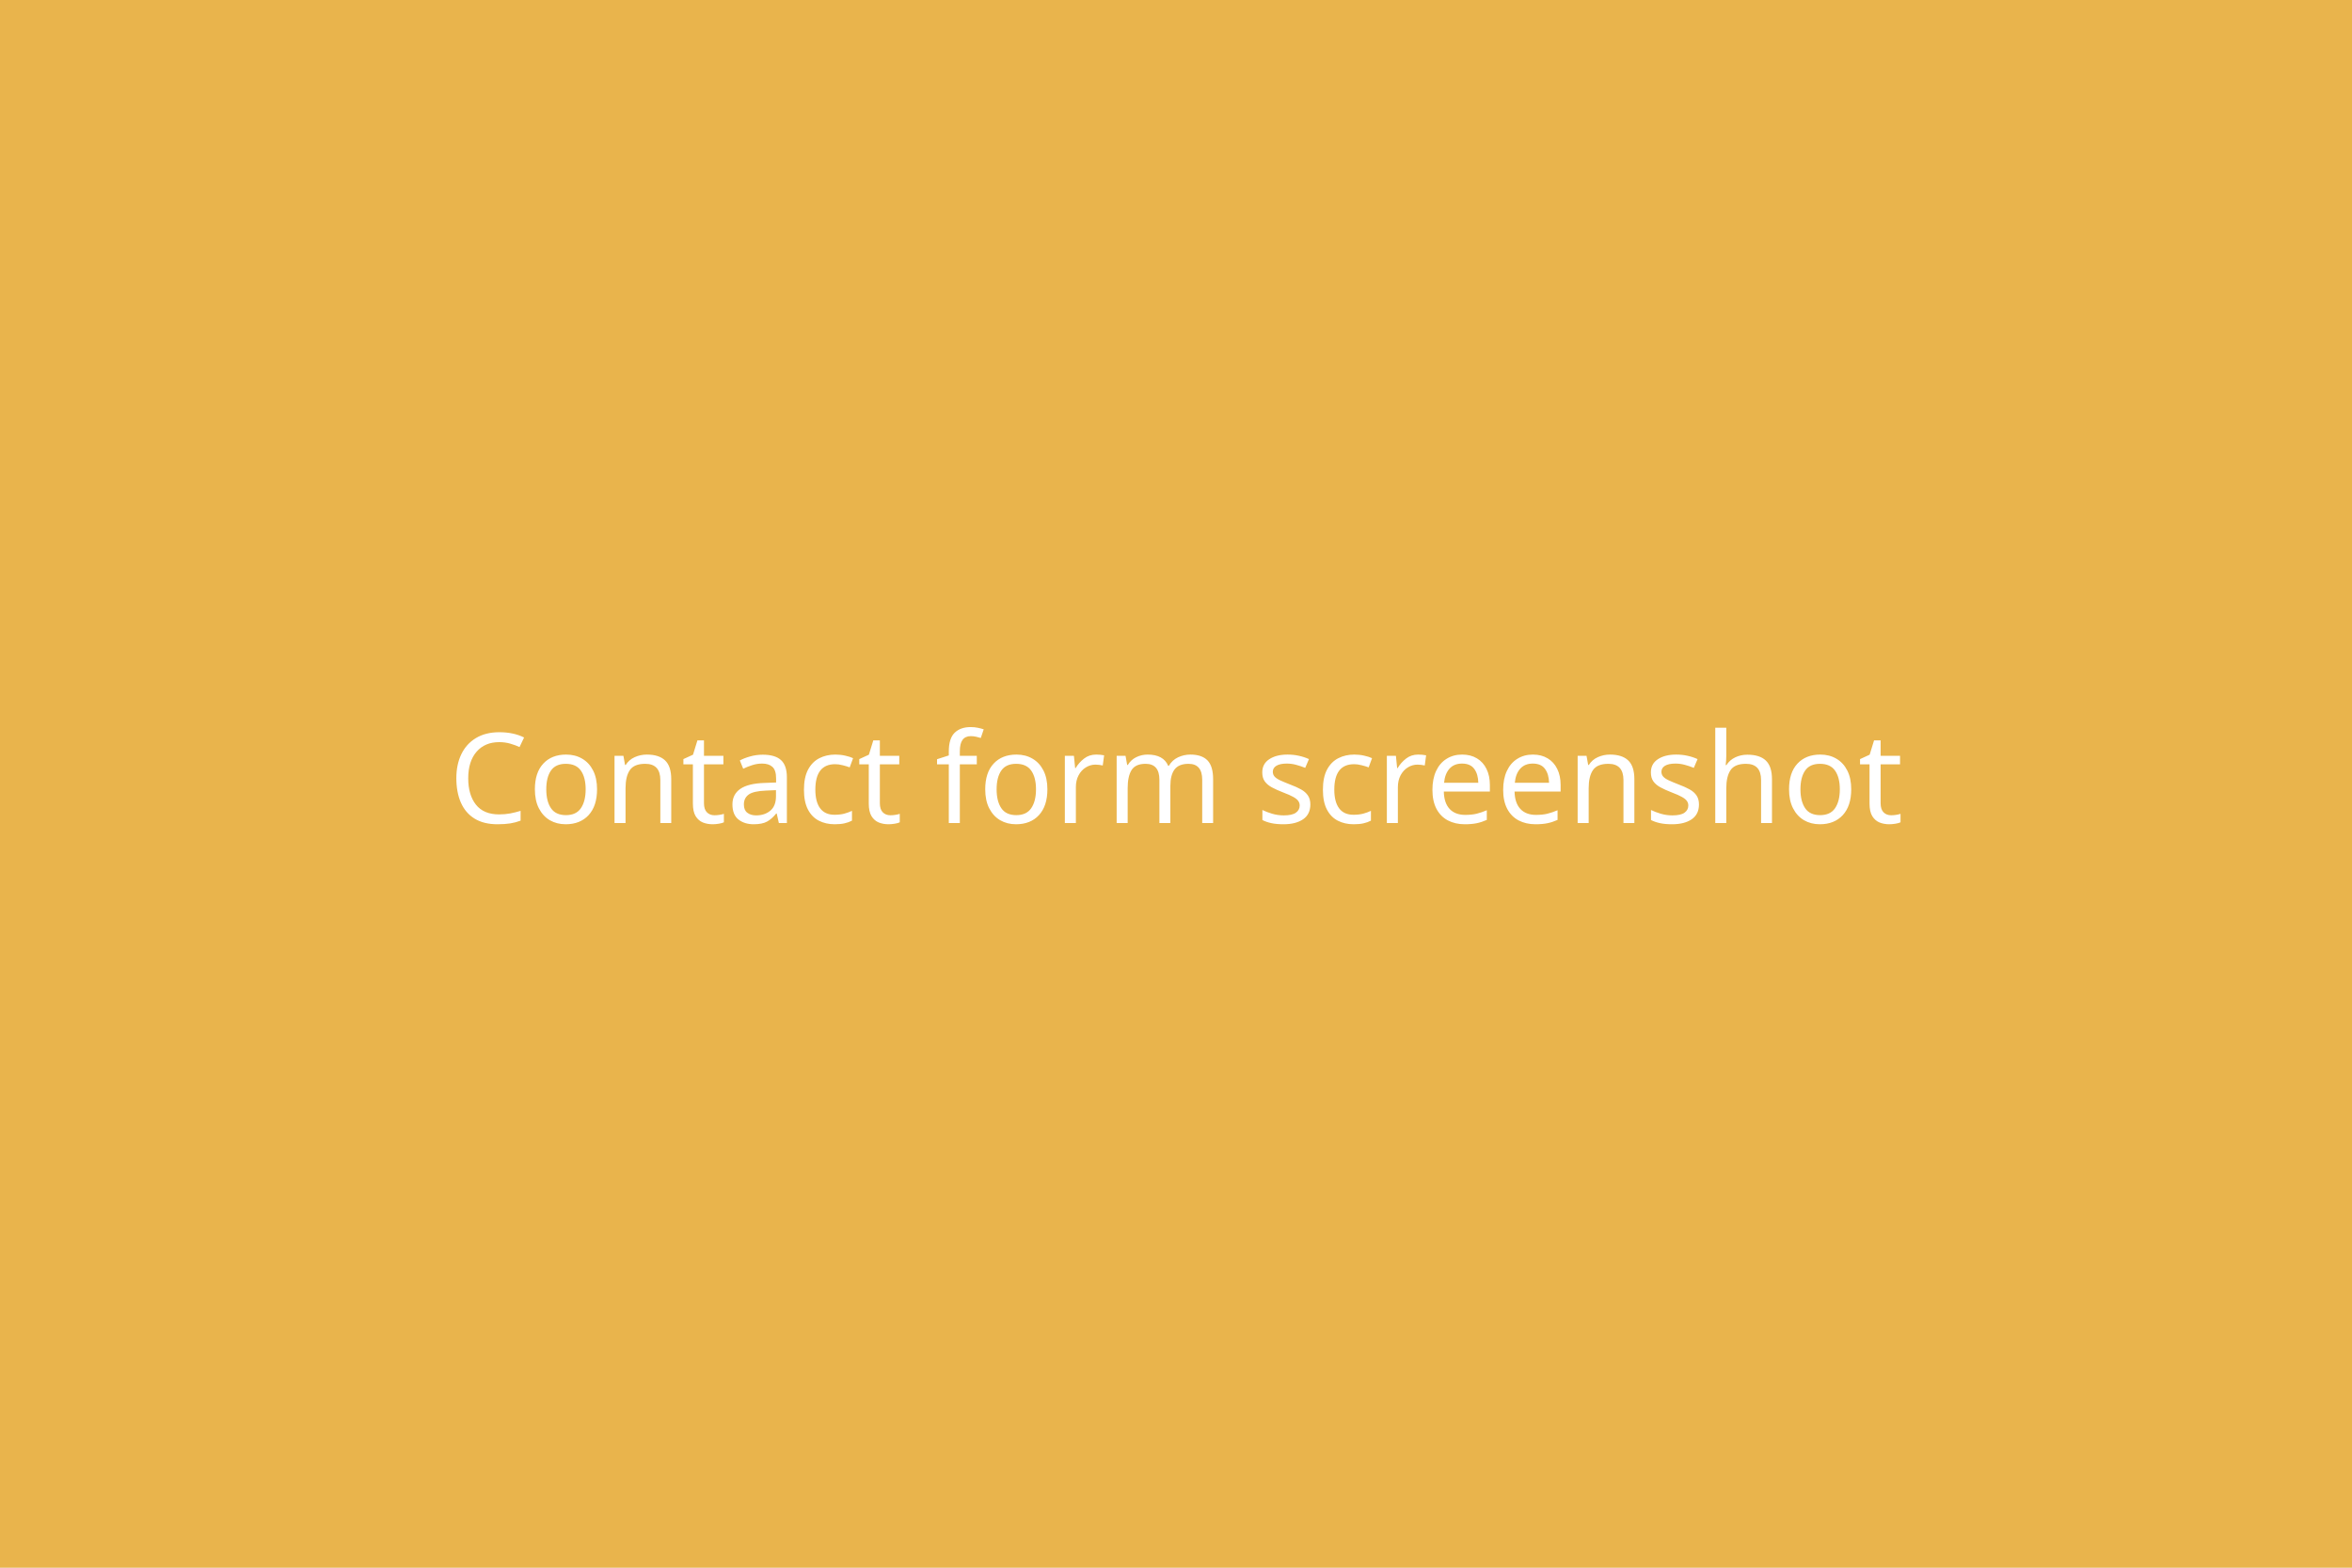
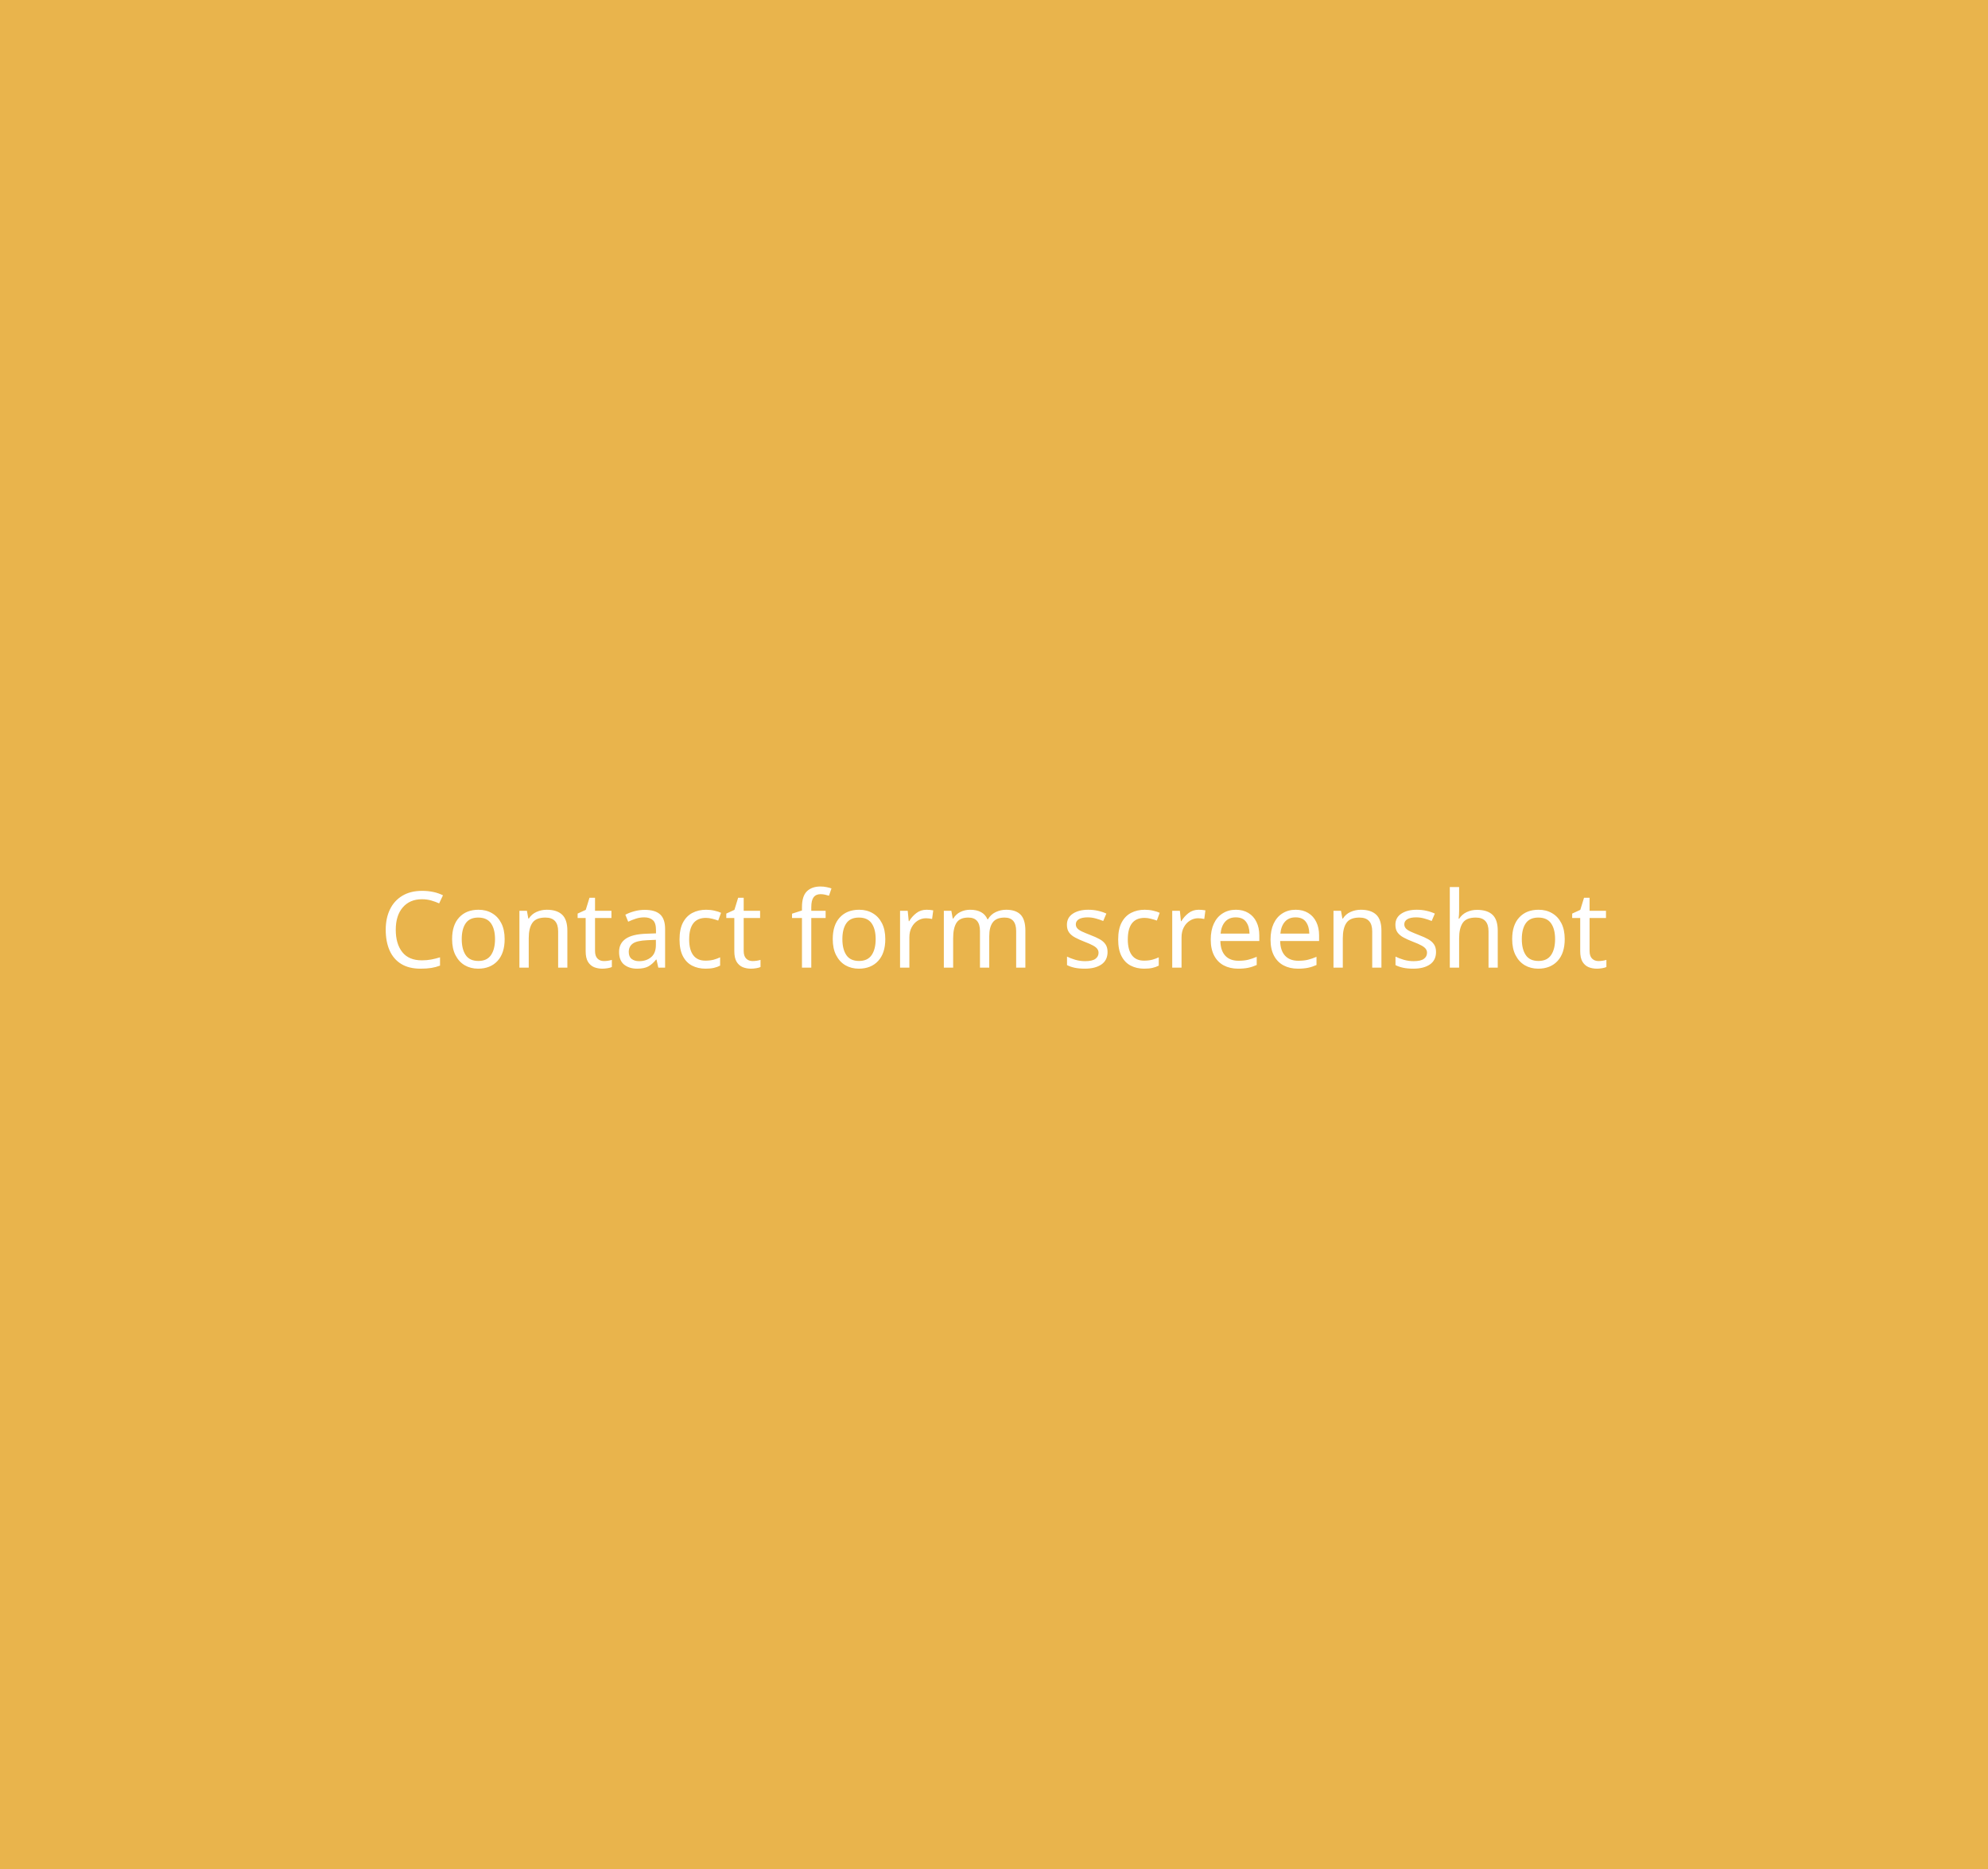
- <svg xmlns="http://www.w3.org/2000/svg" viewBox="0 0 600 400">
-   <rect width="600" height="400" fill="#e9b44c" />
-   <text x="300" y="210" font-family="sans-serif" font-size="32" fill="#fff" text-anchor="middle">Contact form screenshot</text>
+ <svg xmlns="http://www.w3.org/2000/svg" viewBox="0 0 600 564">
+   <rect width="600" height="564" fill="#e9b44c" />
+   <text x="300" y="292" font-family="sans-serif" font-size="32" fill="#fff" text-anchor="middle">Contact form screenshot</text>
</svg>
